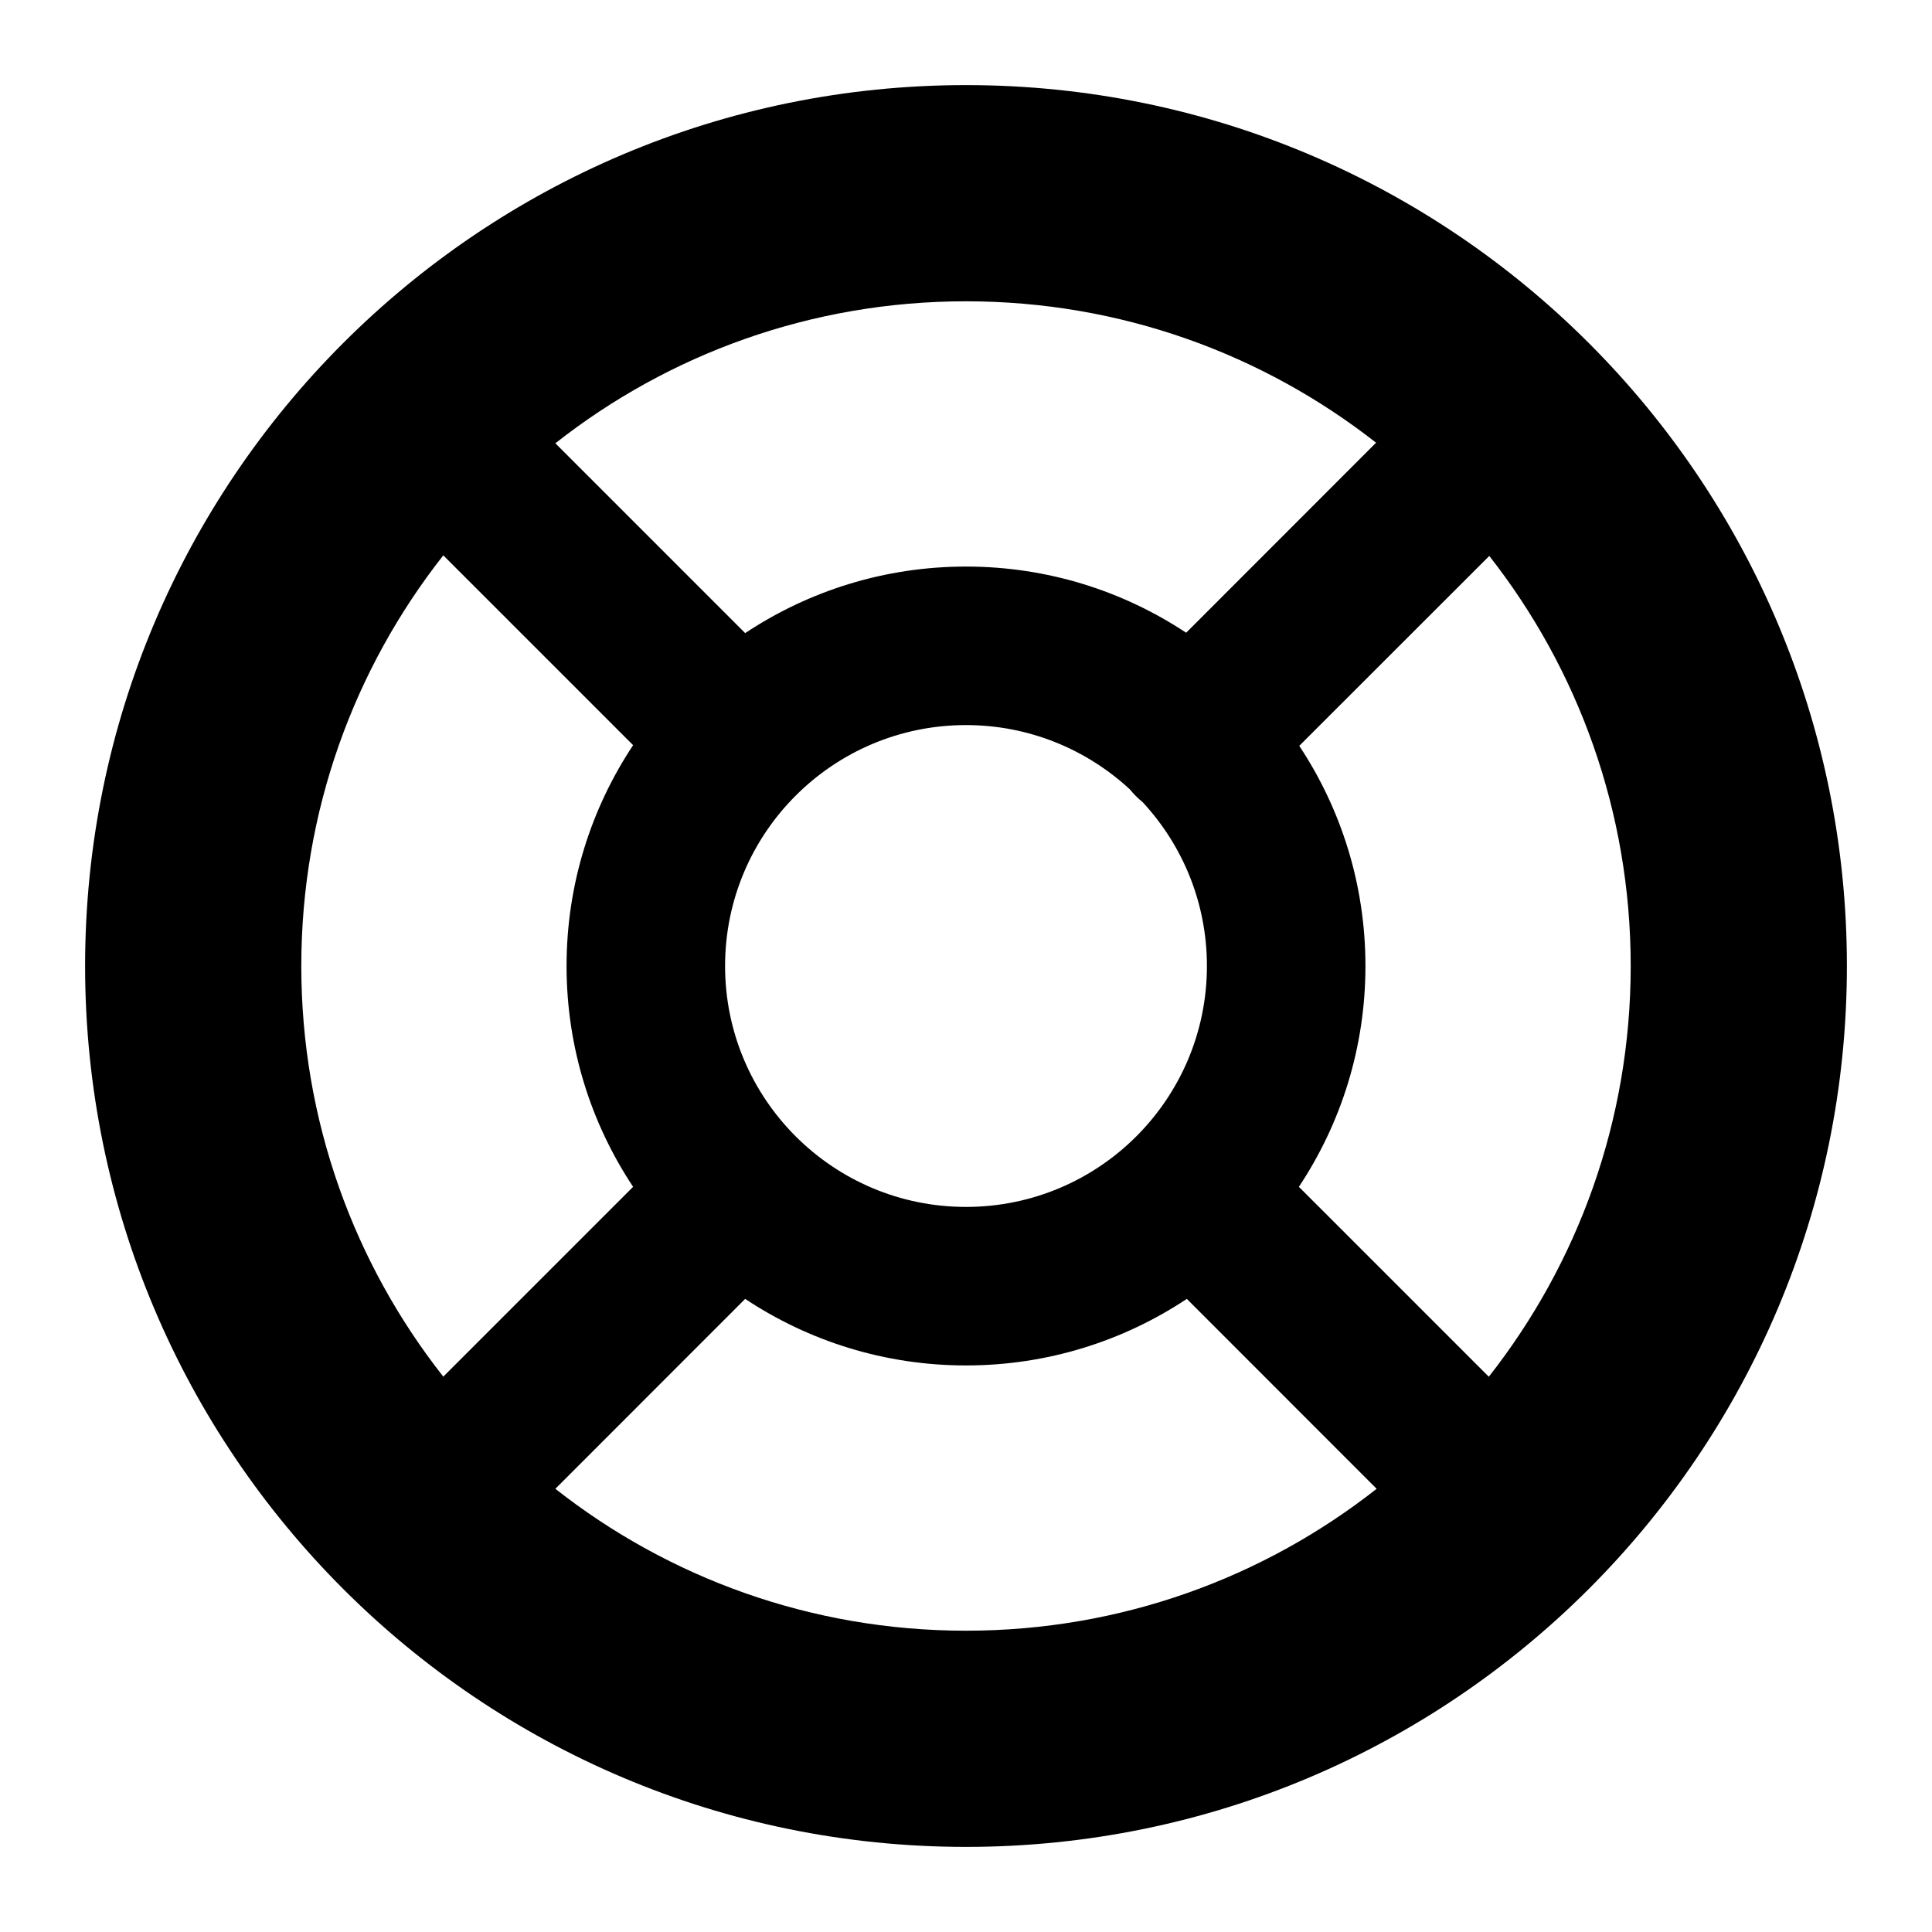
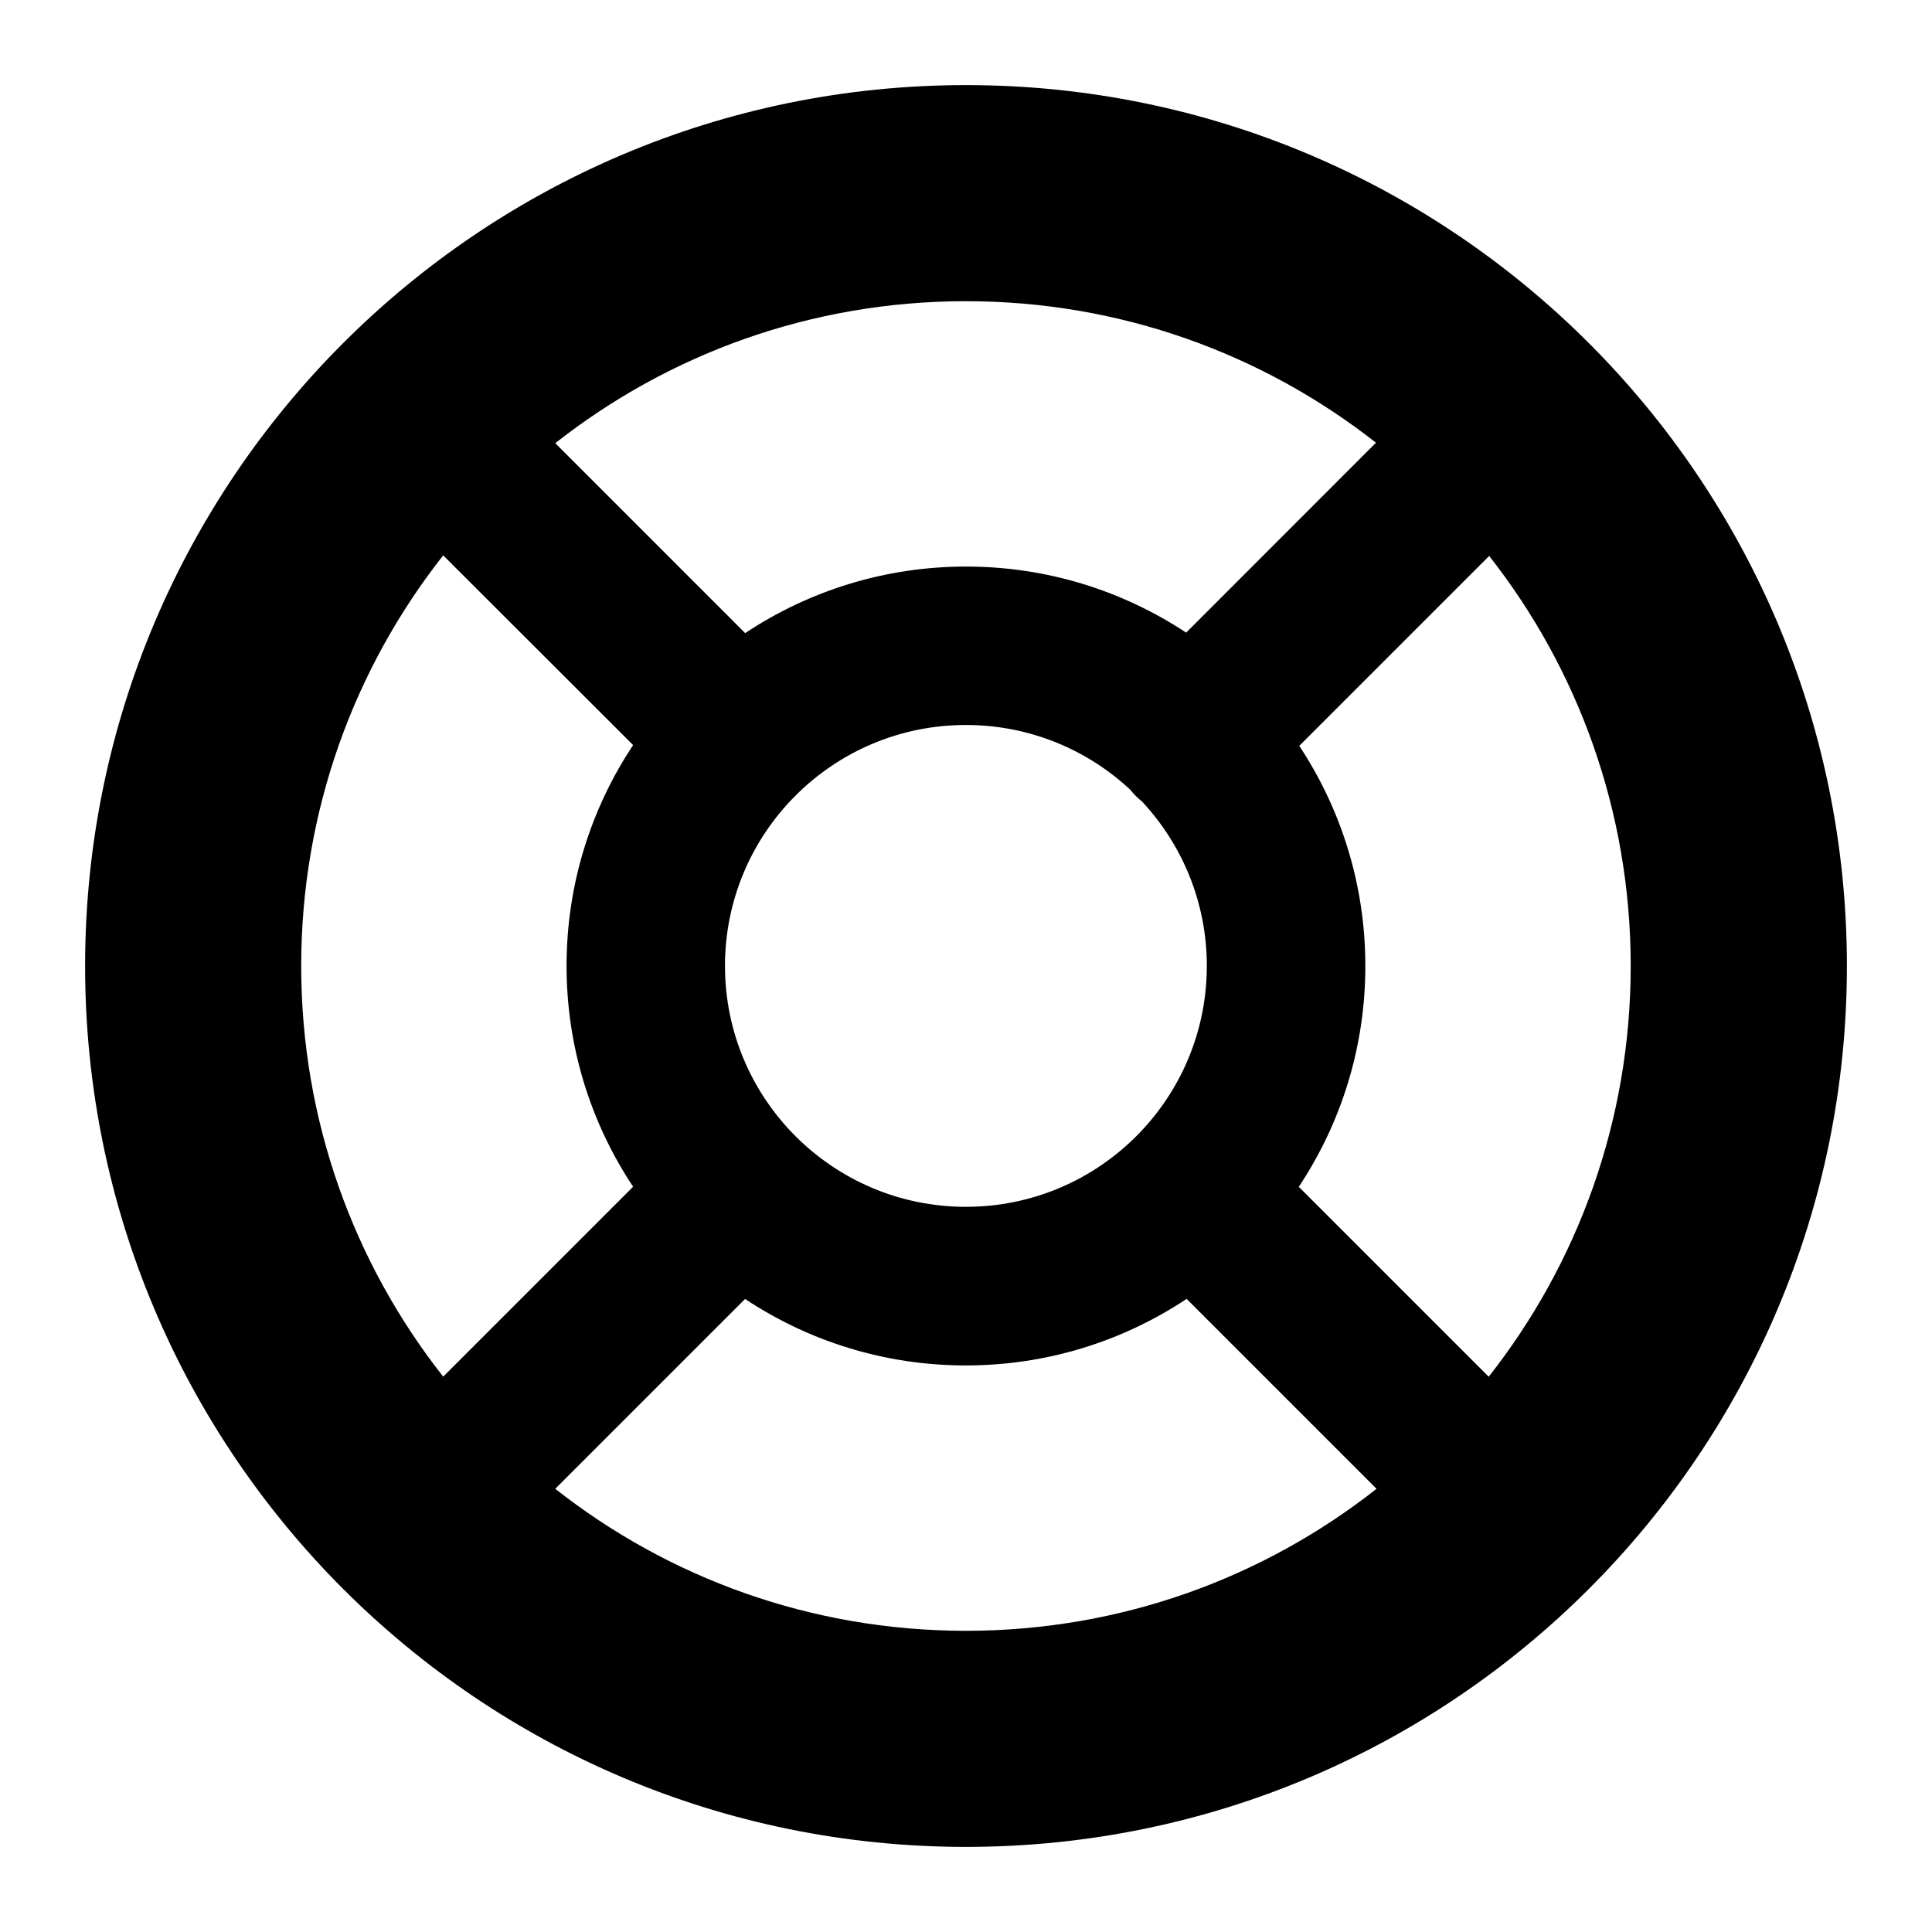
- <svg xmlns="http://www.w3.org/2000/svg" width="20" height="20" viewBox="0 0 20 20" fill="none">
-   <path fill-rule="evenodd" clip-rule="evenodd" d="M0.881 10C0.881 4.964 4.964 0.881 10 0.881C15.036 0.881 19.119 4.964 19.119 10C19.119 15.036 15.036 19.119 10 19.119C4.964 19.119 0.881 15.036 0.881 10ZM4.589 5.749C3.668 6.919 3.119 8.395 3.119 10C3.119 11.605 3.668 13.081 4.589 14.251L6.554 12.286C6.119 11.631 5.865 10.845 5.865 10C5.865 9.155 6.119 8.369 6.554 7.714L4.589 5.749ZM7.714 13.446L5.749 15.412C6.919 16.332 8.395 16.881 10 16.881C11.605 16.881 13.081 16.332 14.251 15.412L12.286 13.446C11.631 13.881 10.845 14.135 10 14.135C9.155 14.135 8.369 13.881 7.714 13.446ZM16.881 10C16.881 11.605 16.332 13.081 15.412 14.252L13.446 12.286C13.881 11.631 14.135 10.845 14.135 10C14.135 9.158 13.883 8.375 13.45 7.721L15.417 5.755C16.334 6.924 16.881 8.398 16.881 10ZM14.245 4.583C13.075 3.666 11.602 3.119 10 3.119C8.395 3.119 6.919 3.668 5.749 4.589L7.714 6.554C8.369 6.119 9.155 5.865 10 5.865C10.842 5.865 11.625 6.117 12.279 6.55L14.245 4.583ZM11.699 8.174C11.253 7.76 10.656 7.506 10 7.506C8.623 7.506 7.506 8.623 7.506 10C7.506 11.377 8.623 12.494 10 12.494C11.377 12.494 12.494 11.377 12.494 10C12.494 9.344 12.241 8.747 11.826 8.301C11.803 8.283 11.78 8.263 11.759 8.241C11.737 8.22 11.717 8.197 11.699 8.174Z" fill="black" />
+ <svg xmlns="http://www.w3.org/2000/svg" fill="none" height="20" viewBox="0 0 20 20" width="20">
+   <path clip-rule="evenodd" d="m.881 10c0-5.036 4.083-9.119 9.119-9.119 5.036 0 9.119 4.083 9.119 9.119 0 5.036-4.082 9.119-9.119 9.119-5.036 0-9.119-4.082-9.119-9.119zm3.707-4.251c-.921 1.17-1.47 2.647-1.47 4.251 0 1.605.549 3.081 1.47 4.251l1.966-1.966c-.435-.655-.689-1.441-.689-2.286 0-.845.254-1.631.689-2.286zm3.126 7.697-1.966 1.966c1.17.921 2.647 1.47 4.251 1.47 1.605 0 3.081-.549 4.251-1.47l-1.966-1.966c-.655.435-1.441.689-2.286.689-.845 0-1.631-.254-2.286-.689zm9.167-3.446c0 1.605-.549 3.081-1.47 4.252l-1.966-1.966c.435-.655.689-1.441.689-2.286 0-.842-.252-1.625-.684-2.279l1.966-1.966c.918 1.169 1.465 2.643 1.465 4.245zm-2.637-5.417c-1.169-.918-2.643-1.465-4.245-1.465-1.605 0-3.081.549-4.251 1.47l1.966 1.966c.655-.435 1.441-.689 2.286-.689.842 0 1.625.252 2.279.684zm-2.546 3.59c-.445-.414-1.042-.668-1.699-.668-1.377 0-2.494 1.117-2.494 2.494 0 1.377 1.117 2.494 2.494 2.494 1.377 0 2.494-1.117 2.494-2.494 0-.656-.254-1.253-.668-1.699-.023-.019-.046-.039-.067-.06-.021-.022-.042-.044-.06-.067z" fill="#000" fill-rule="evenodd" />
</svg>
